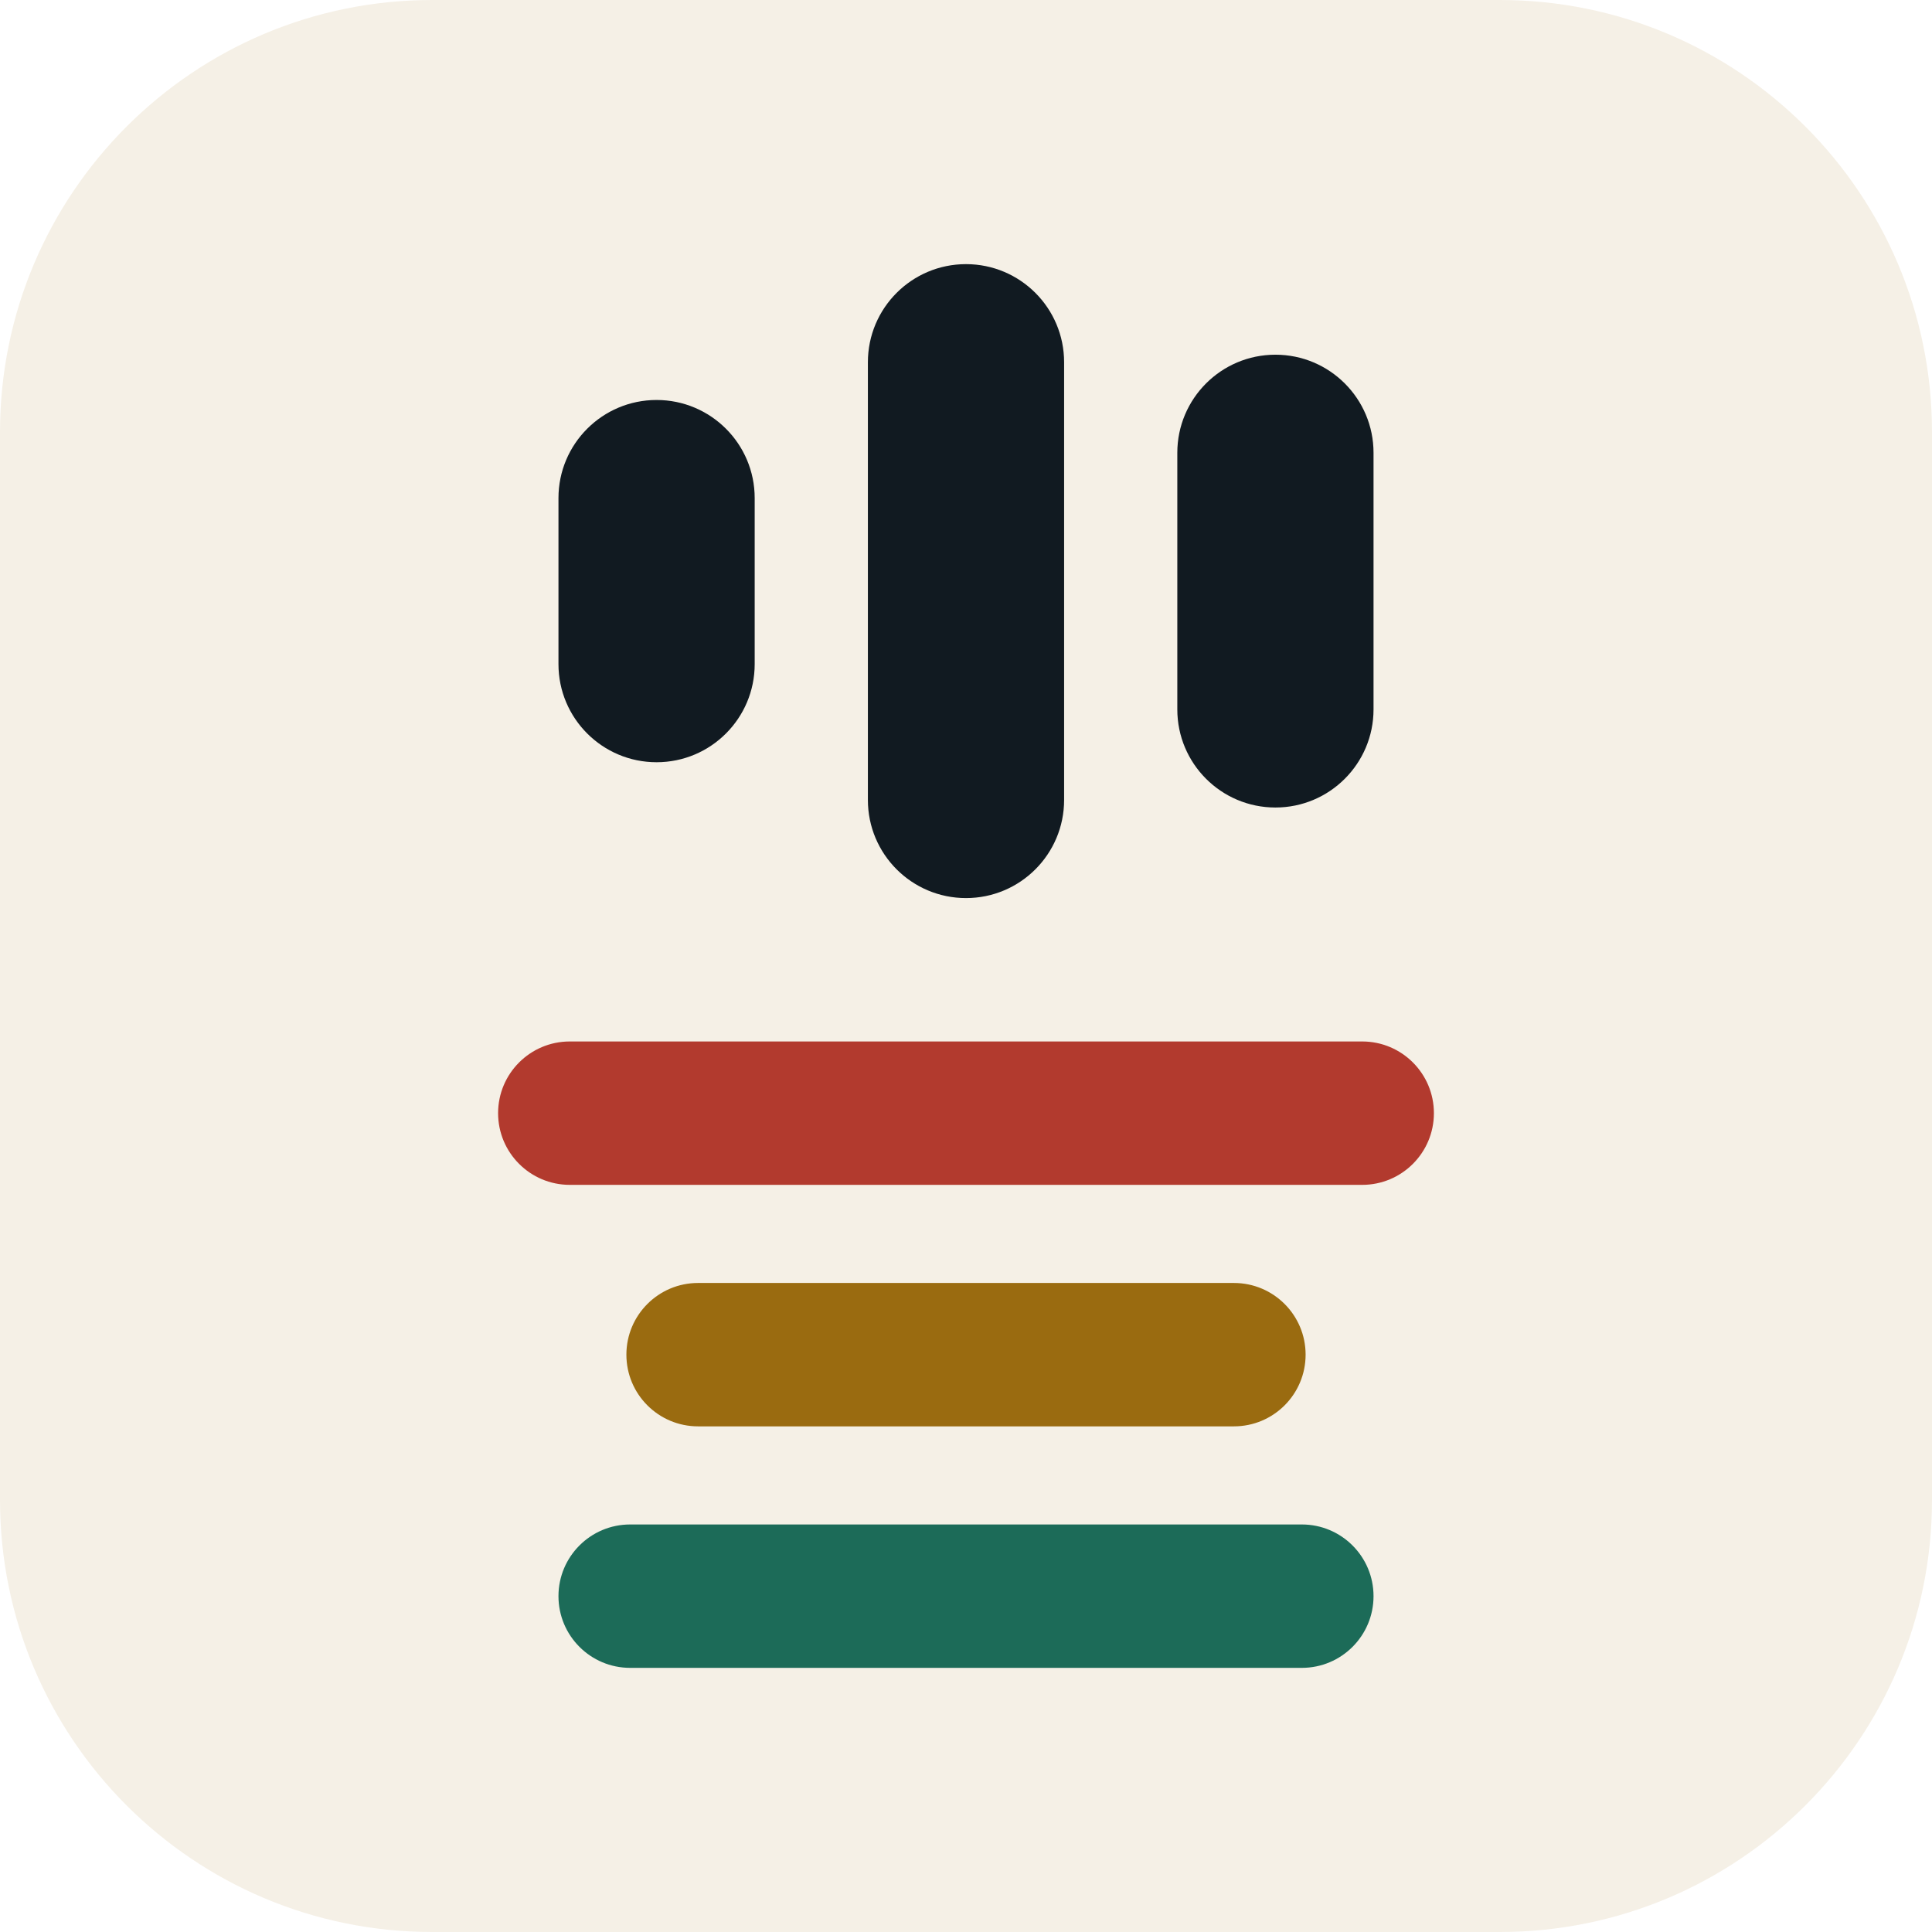
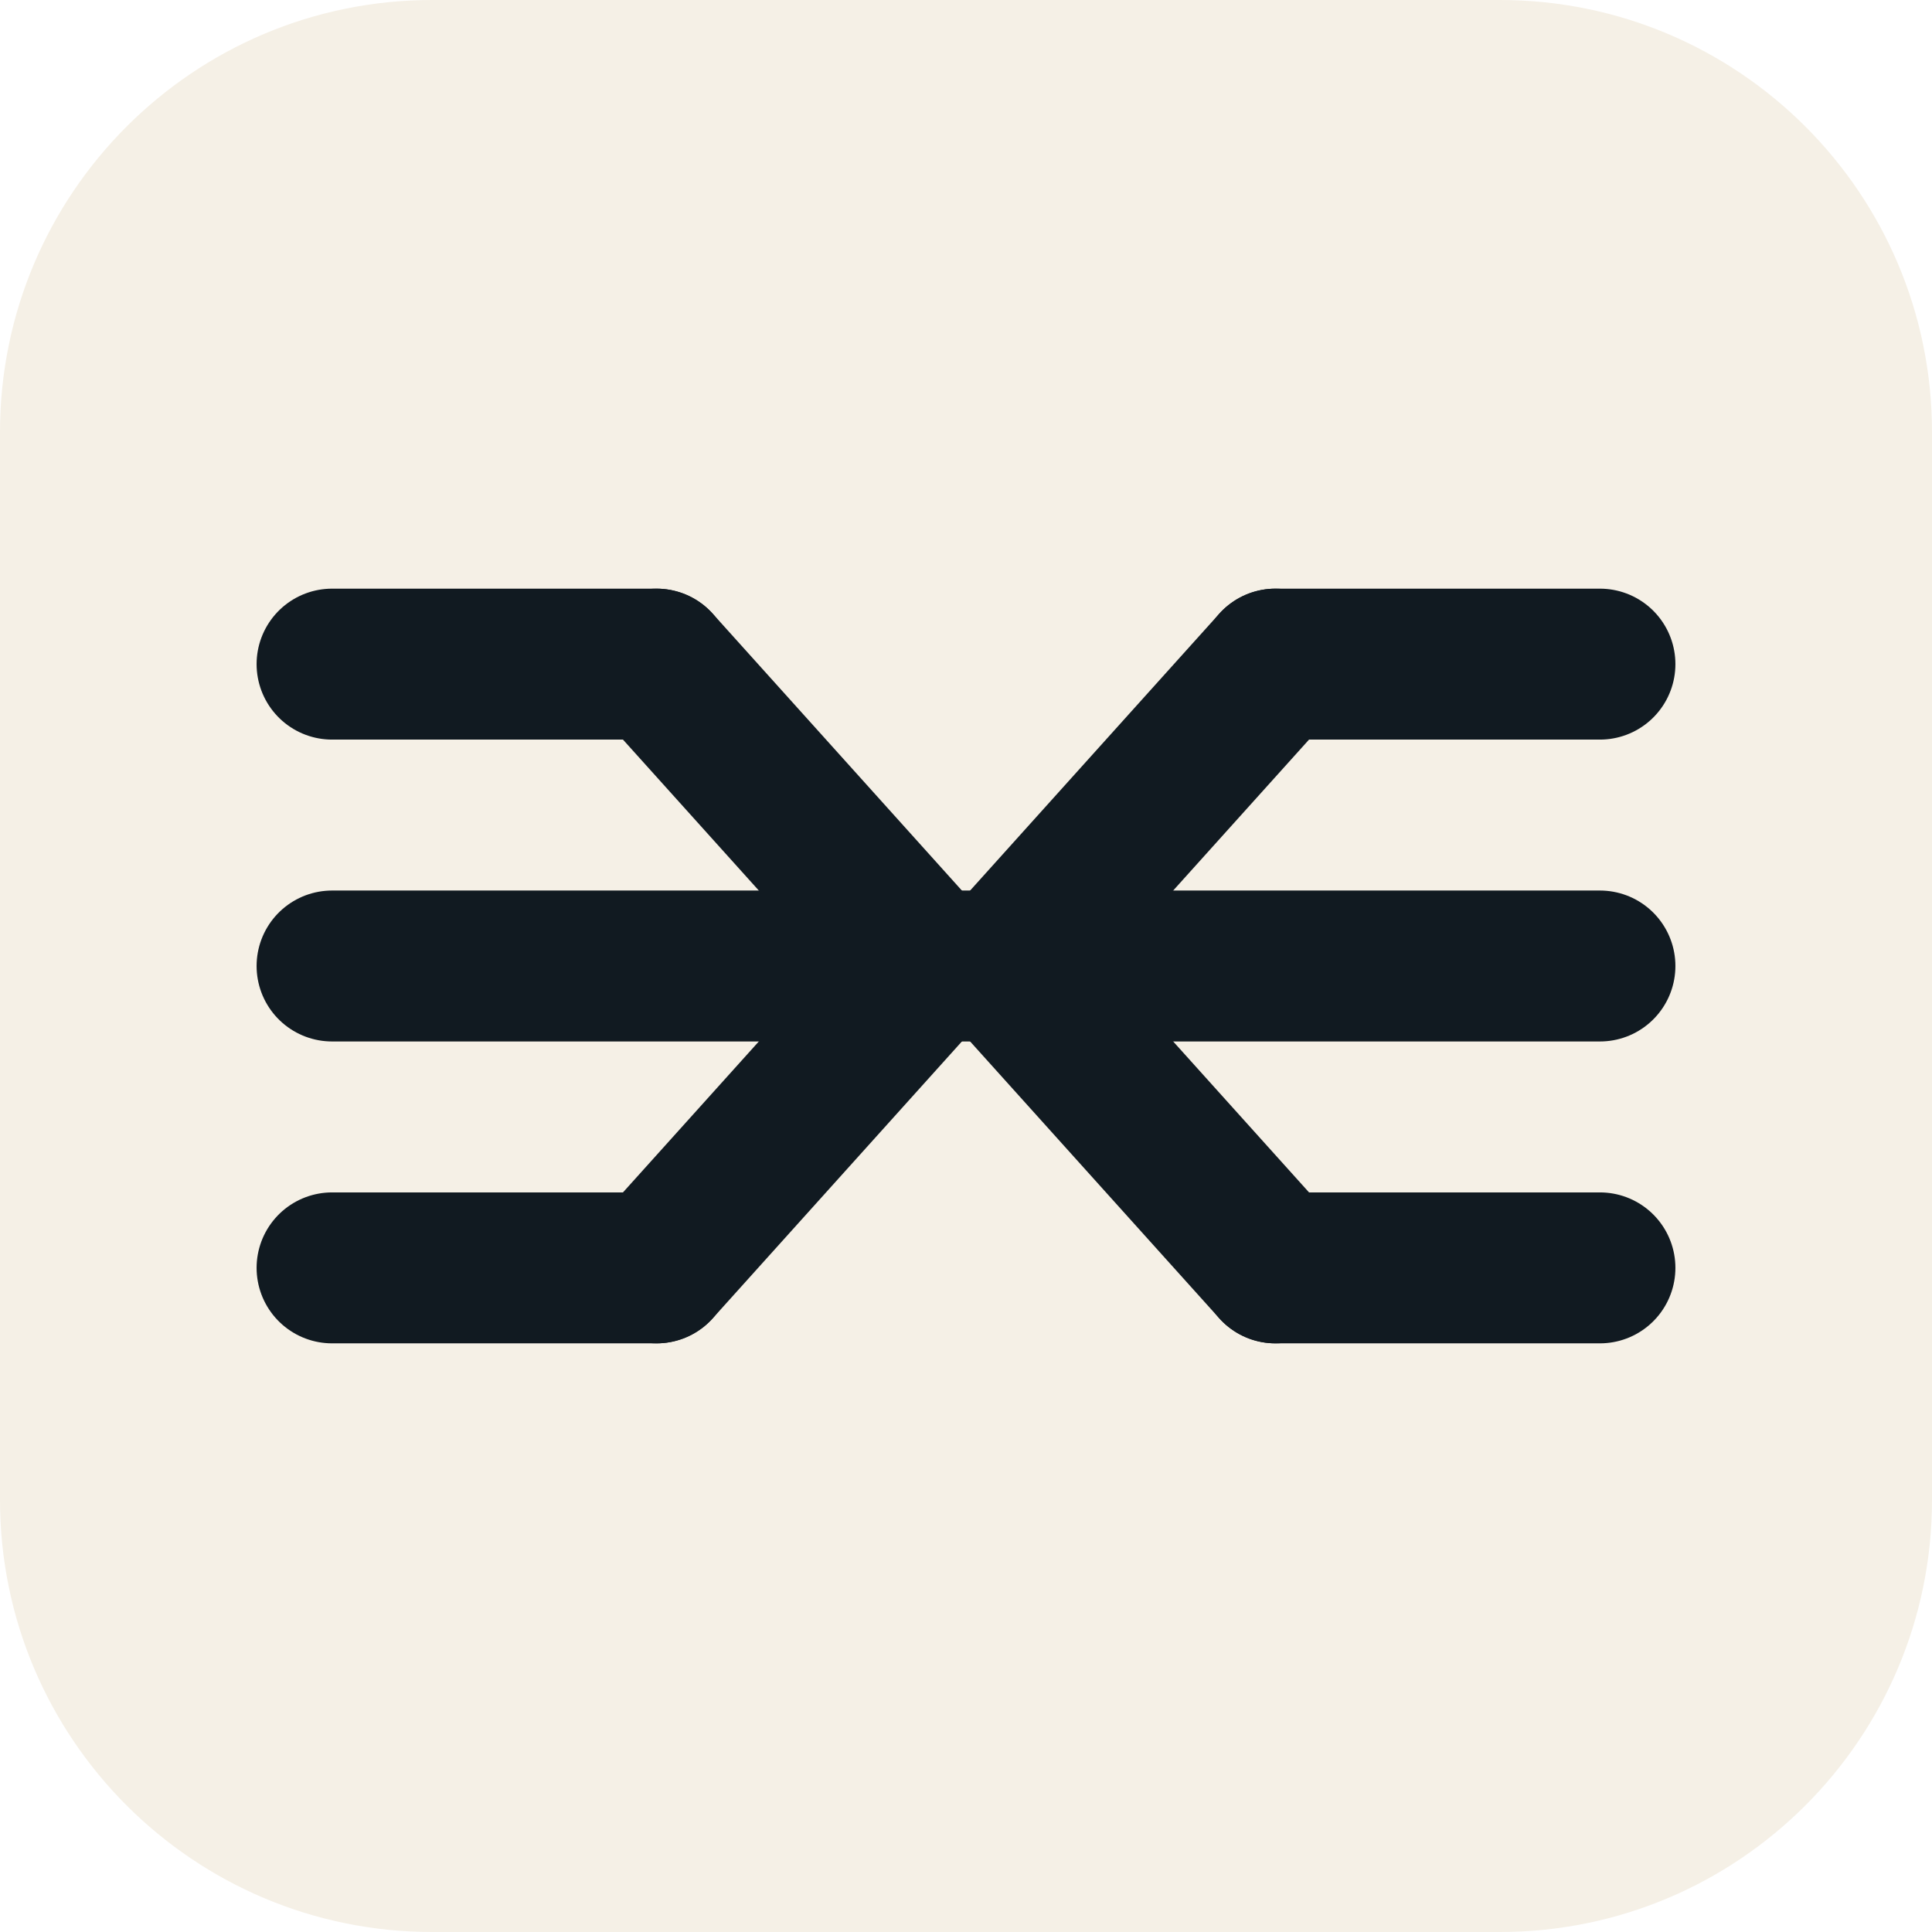
<svg xmlns="http://www.w3.org/2000/svg" viewBox="0 0 512 512" width="512" height="512" role="img" aria-label="Kanal">
  <rect width="512" height="512" rx="114.534" fill="#F5F0E6" />
-   <rect x="148" y="106" width="52" height="96" rx="26" fill="#111A21" />
-   <rect x="230" y="70" width="52" height="168" rx="26" fill="#111A21" />
-   <rect x="312" y="94" width="52" height="120" rx="26" fill="#111A21" />
-   <rect x="132" y="276" width="248" height="38" rx="19" fill="#B23A2E" />
-   <rect x="166" y="340" width="180" height="38" rx="19" fill="#9A6B10" />
-   <rect x="148" y="404" width="216" height="38" rx="19" fill="#1C6B58" />
+   <line x1="88" y1="176" x2="174" y2="176" stroke="#111A21" stroke-width="40" stroke-linecap="round" />
+   <line x1="88" y1="256" x2="424" y2="256" stroke="#111A21" stroke-width="40" stroke-linecap="round" />
+   <line x1="88" y1="336" x2="174" y2="336" stroke="#111A21" stroke-width="40" stroke-linecap="round" />
+   <line x1="174" y1="176" x2="246" y2="256" stroke="#111A21" stroke-width="40" stroke-linecap="round" />
+   <line x1="174" y1="336" x2="246" y2="256" stroke="#111A21" stroke-width="40" stroke-linecap="round" />
+   <line x1="266" y1="256" x2="338" y2="176" stroke="#111A21" stroke-width="40" stroke-linecap="round" />
+   <line x1="266" y1="256" x2="338" y2="336" stroke="#111A21" stroke-width="40" stroke-linecap="round" />
+   <line x1="338" y1="176" x2="424" y2="176" stroke="#111A21" stroke-width="40" stroke-linecap="round" />
+   <line x1="338" y1="336" x2="424" y2="336" stroke="#111A21" stroke-width="40" stroke-linecap="round" />
</svg>
